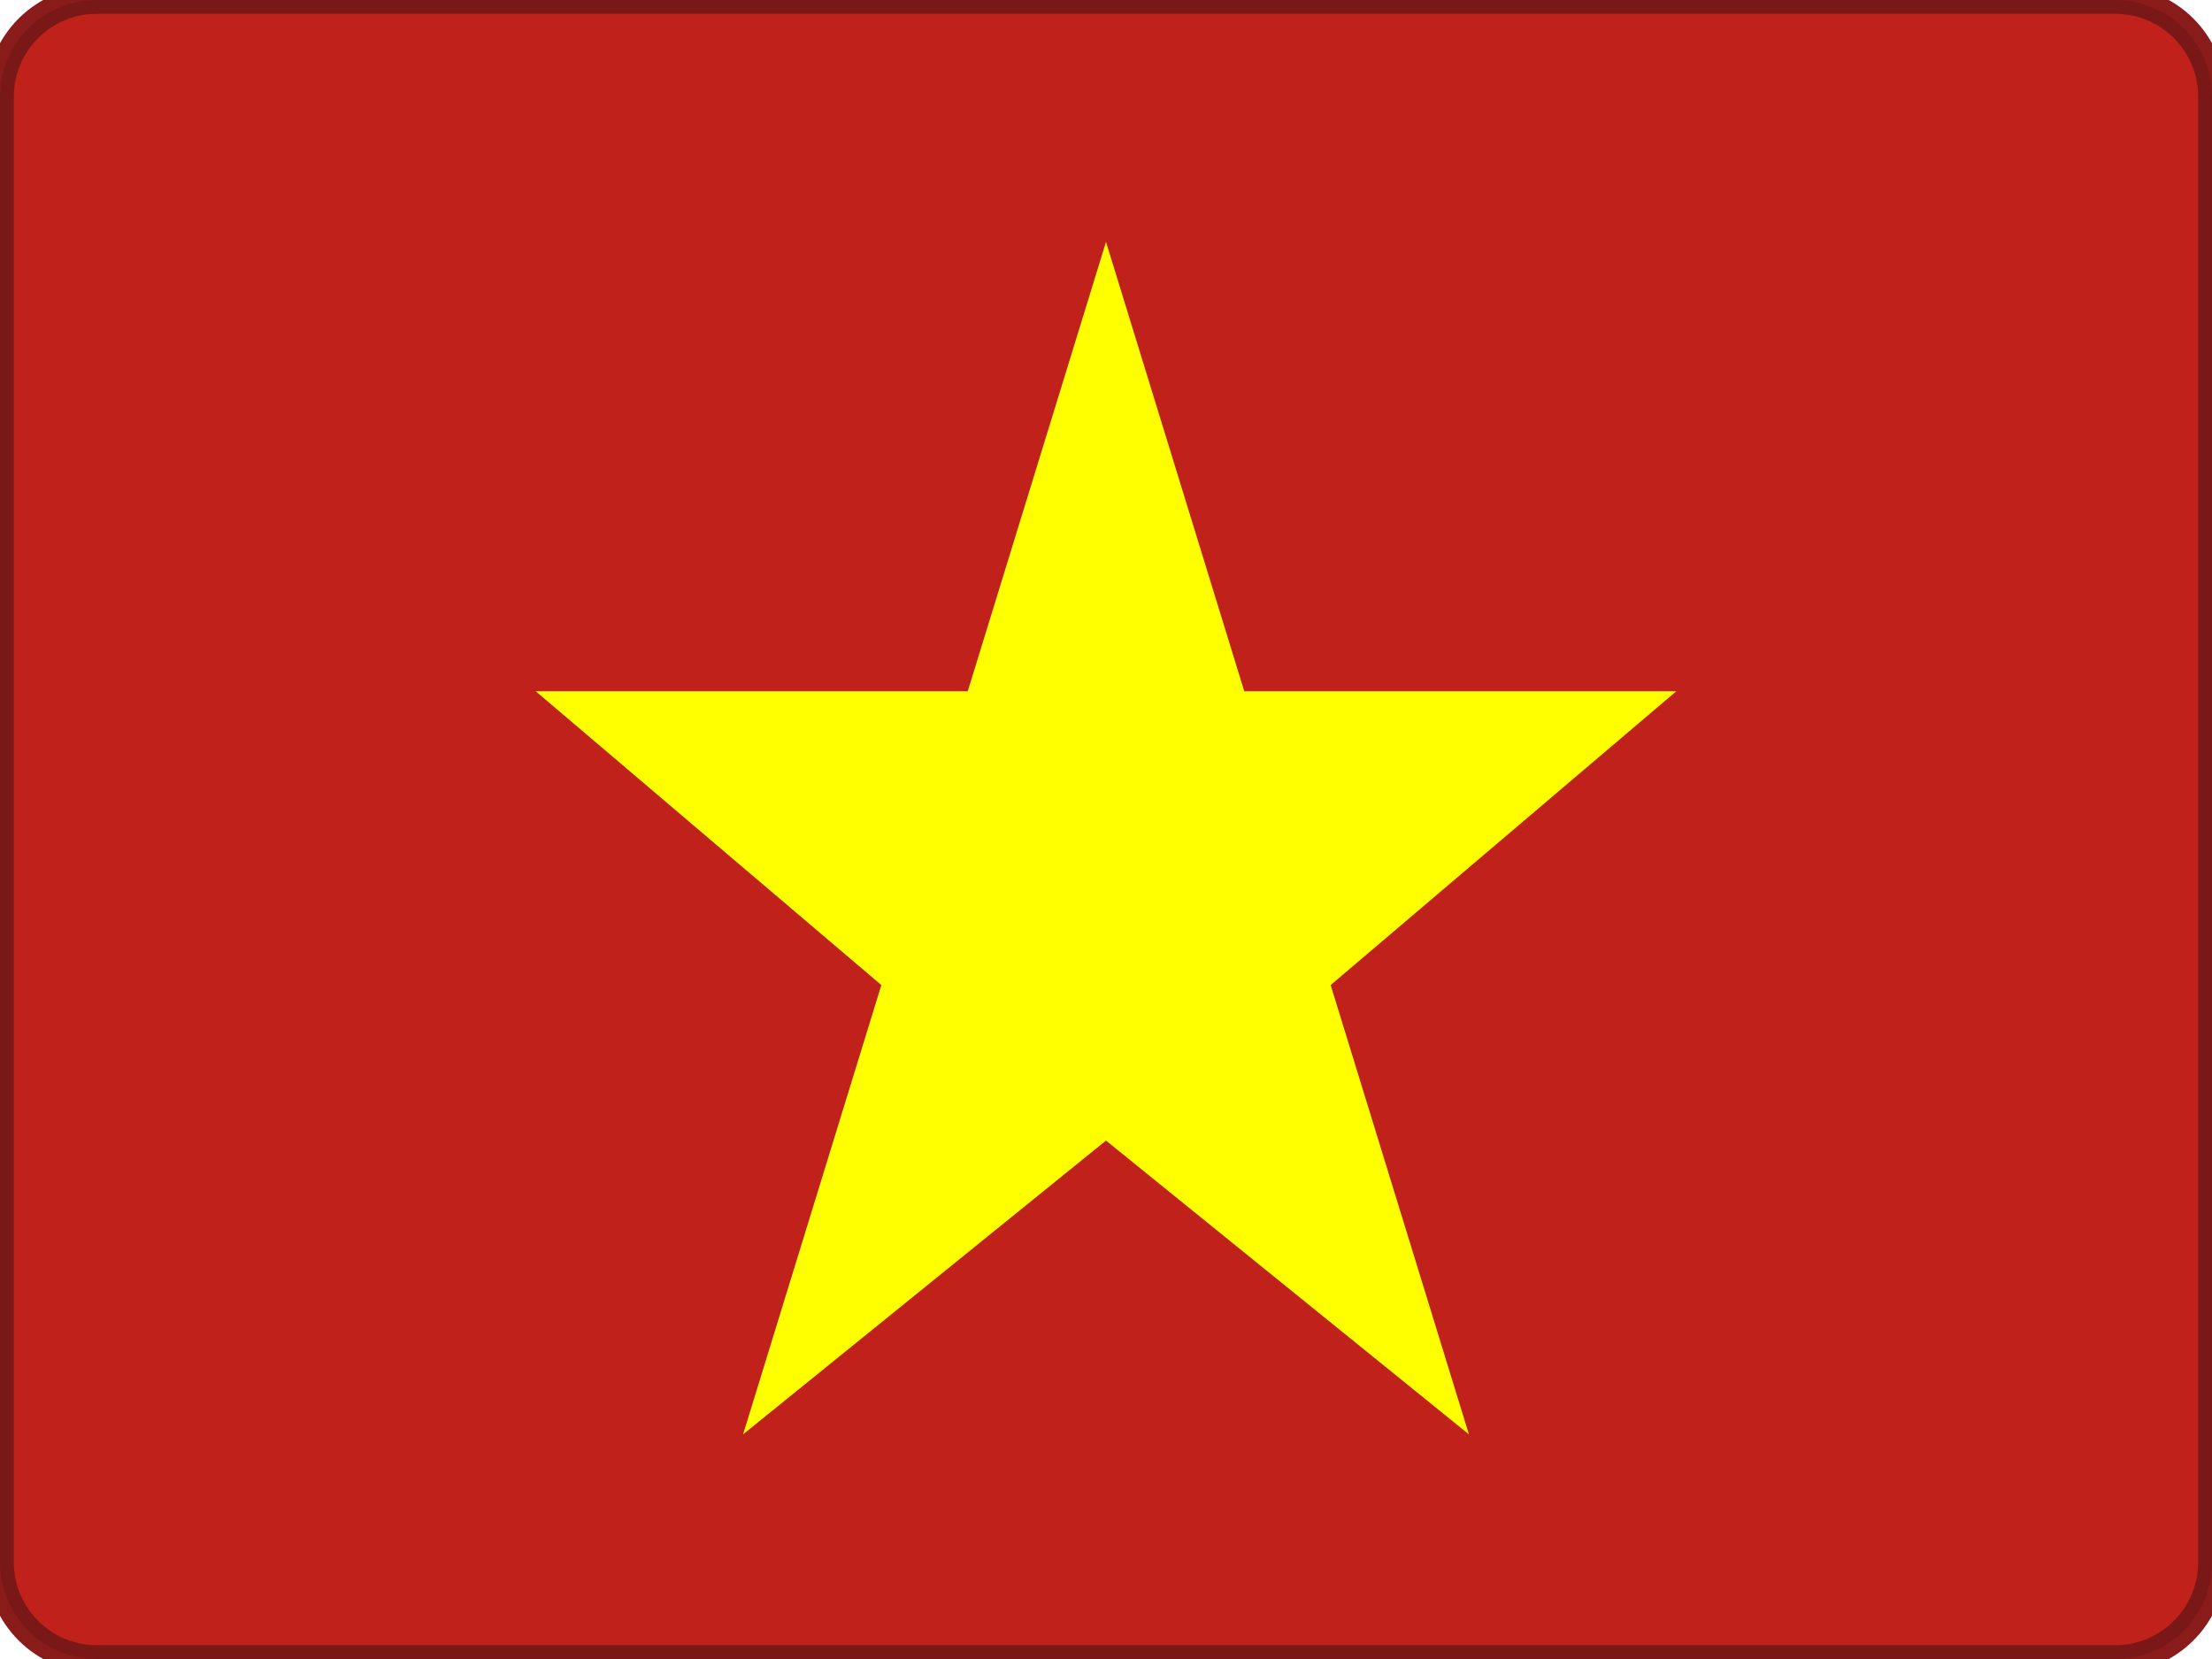
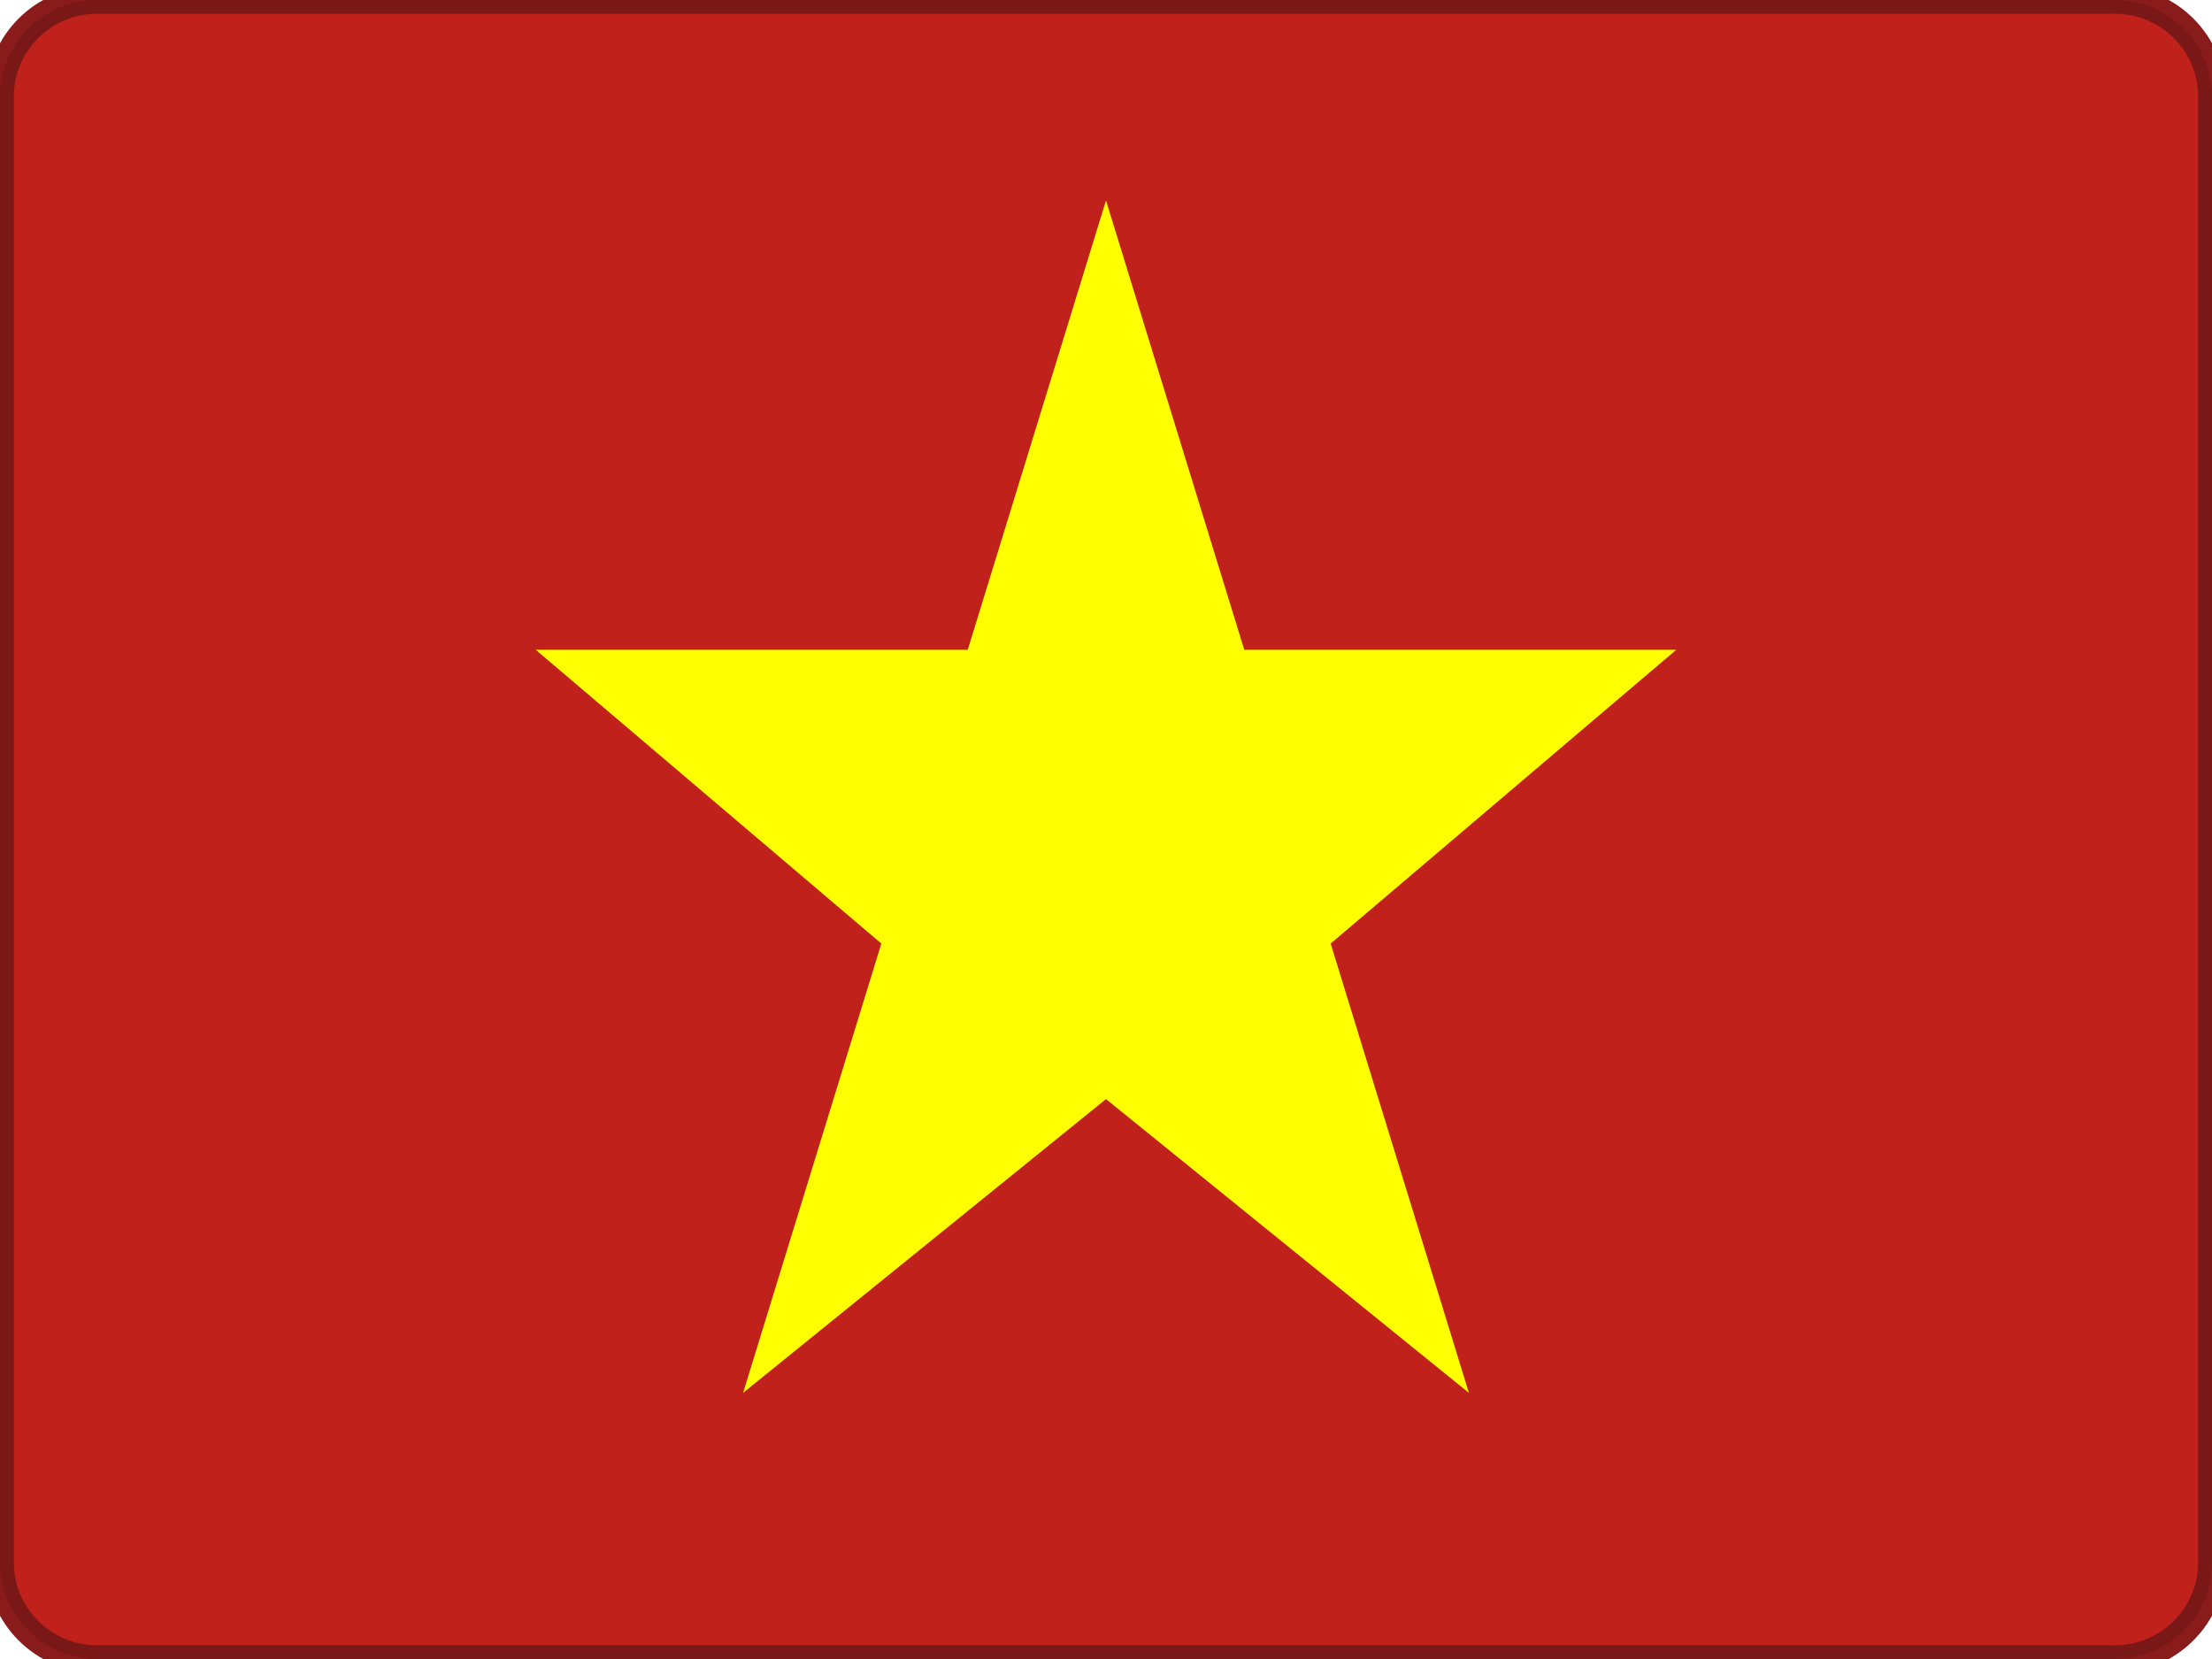
<svg xmlns="http://www.w3.org/2000/svg" viewBox="0 0 640 480">
  <rect width="640" height="480" rx="28" fill="#DA251D" />
  <rect width="640" height="480" rx="28" fill="none" stroke="#8A1B1B" stroke-width="8" />
  <rect width="640" height="480" rx="28" fill="rgba(0,0,0,0.12)" />
-   <polygon fill="#FFFF00" points="       320,70       360,200       485,200       385,285       425,415       320,330       215,415       255,285       155,200       280,200     " />
+   <polygon fill="#FFFF00" points="       320,58       360,188       485,188       385,273       425,403       320,318       215,403       255,273       155,188       280,188     " />
</svg>
